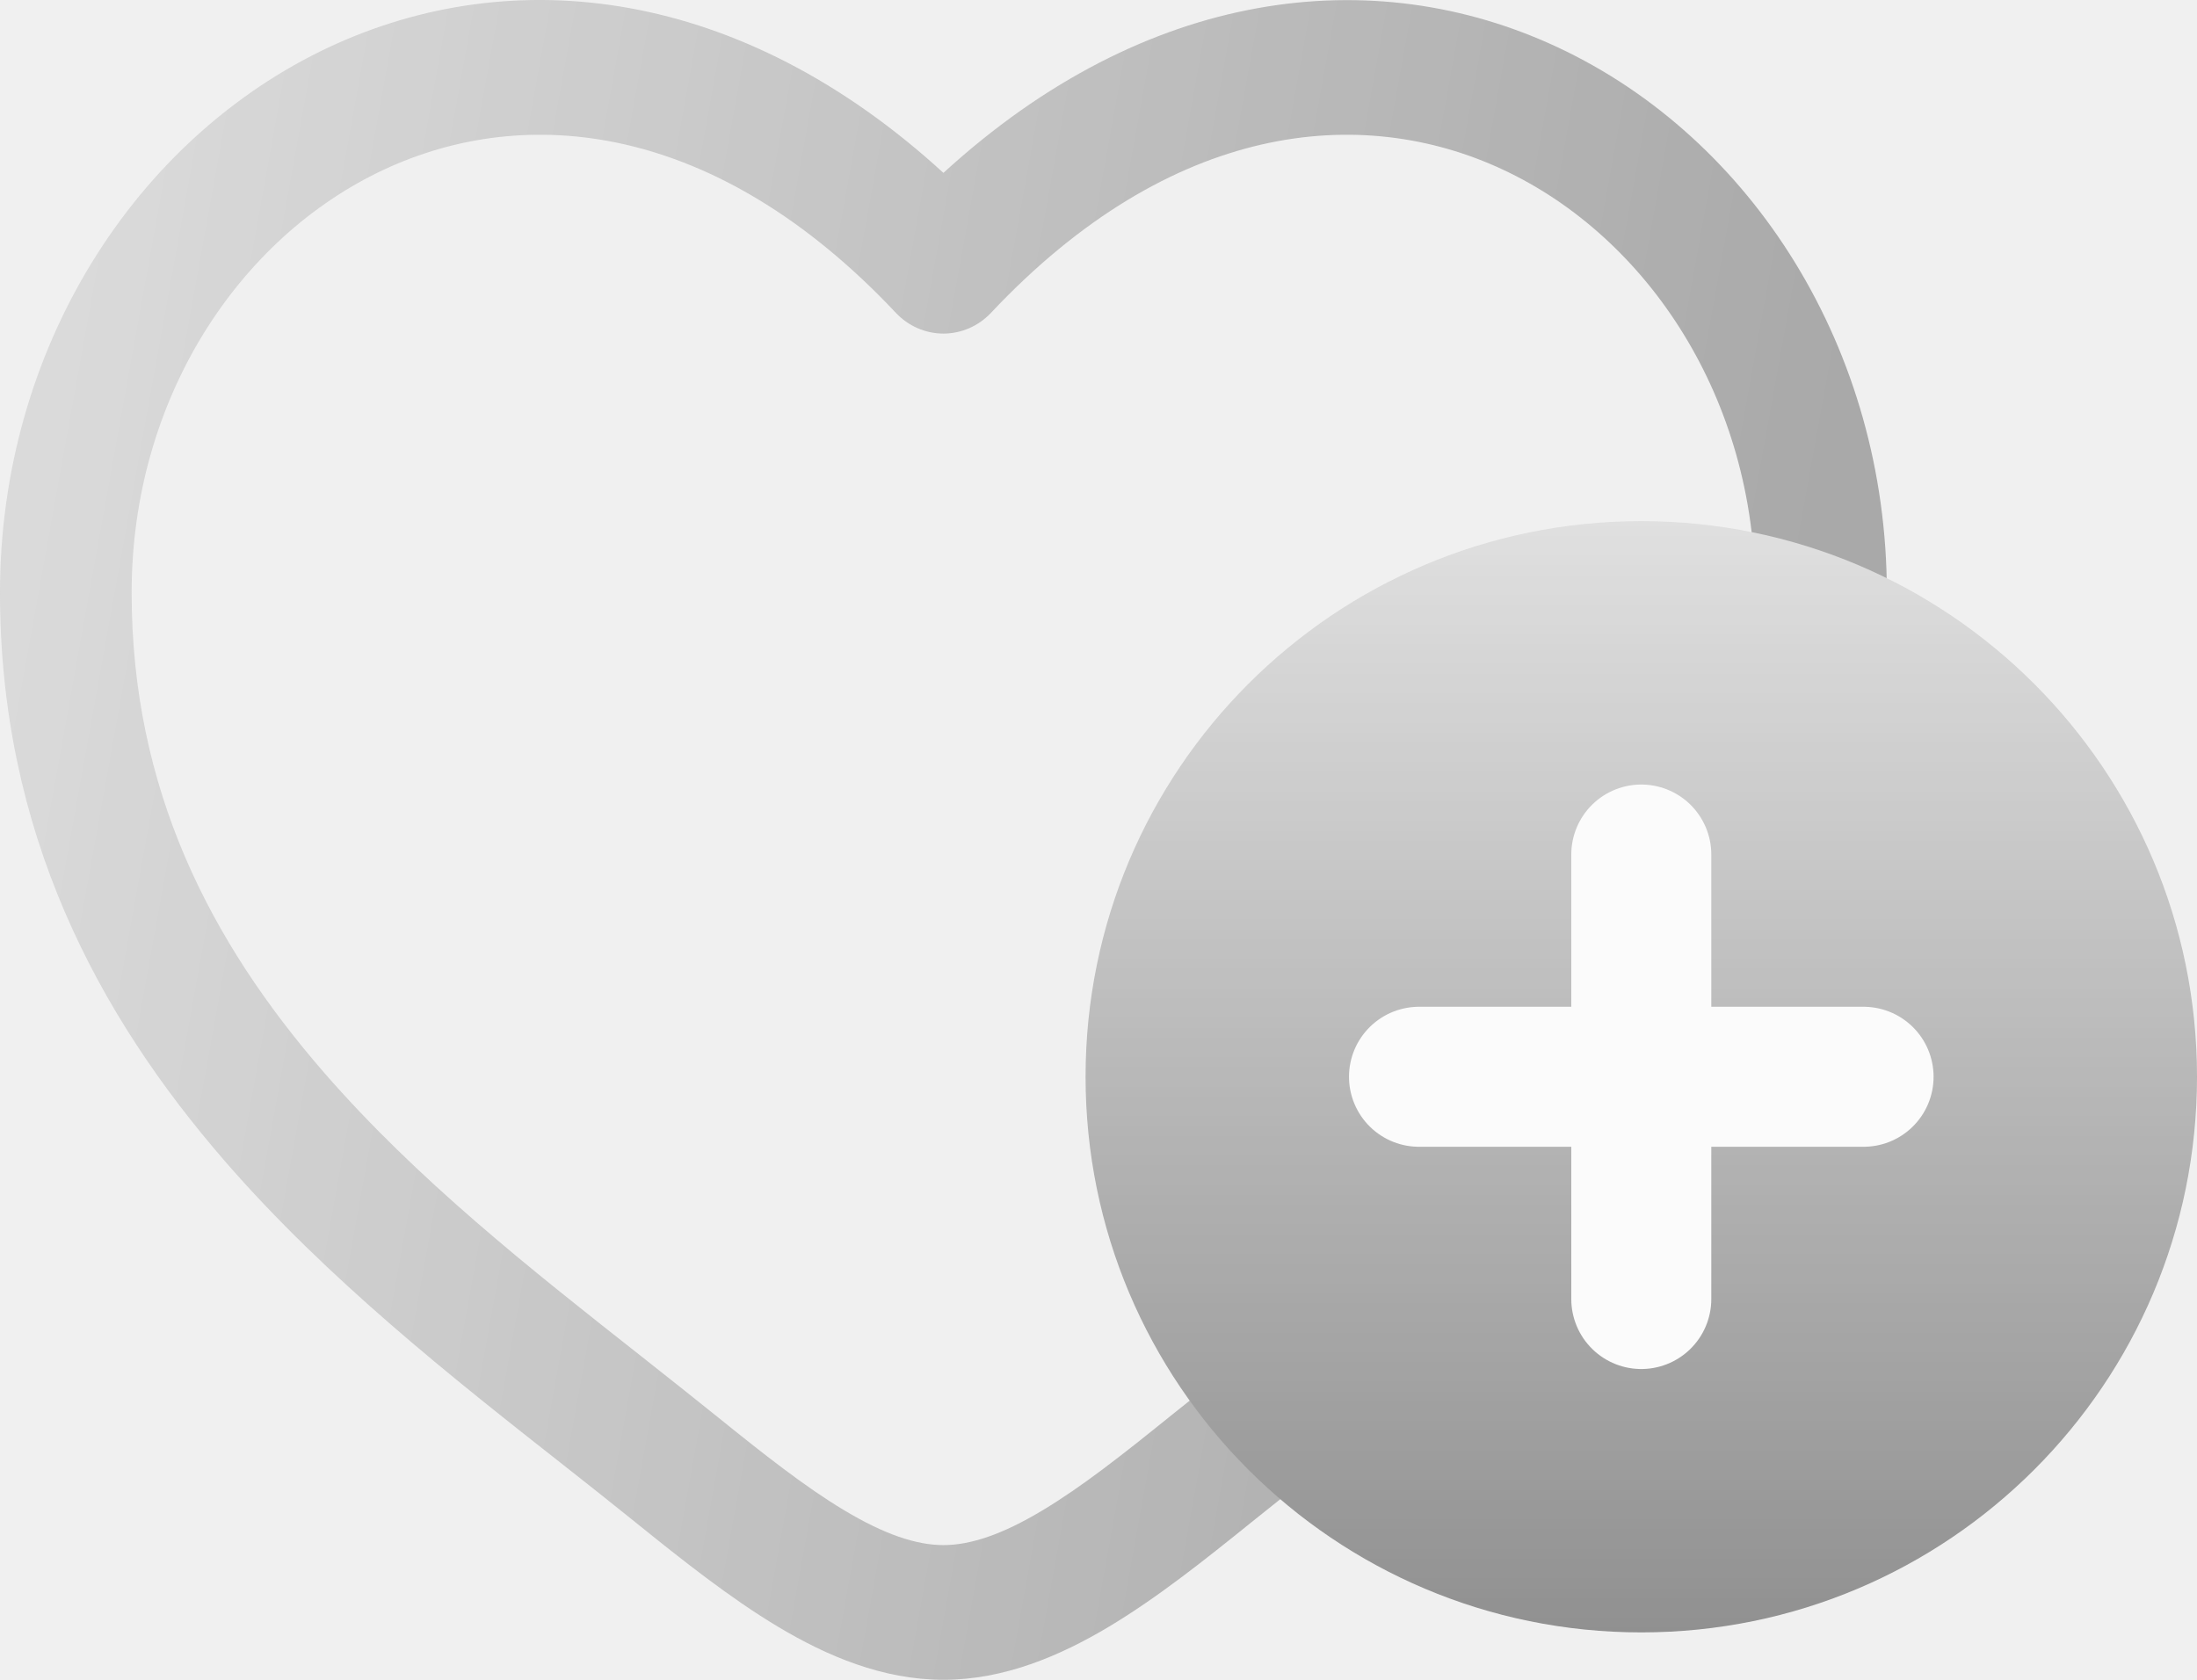
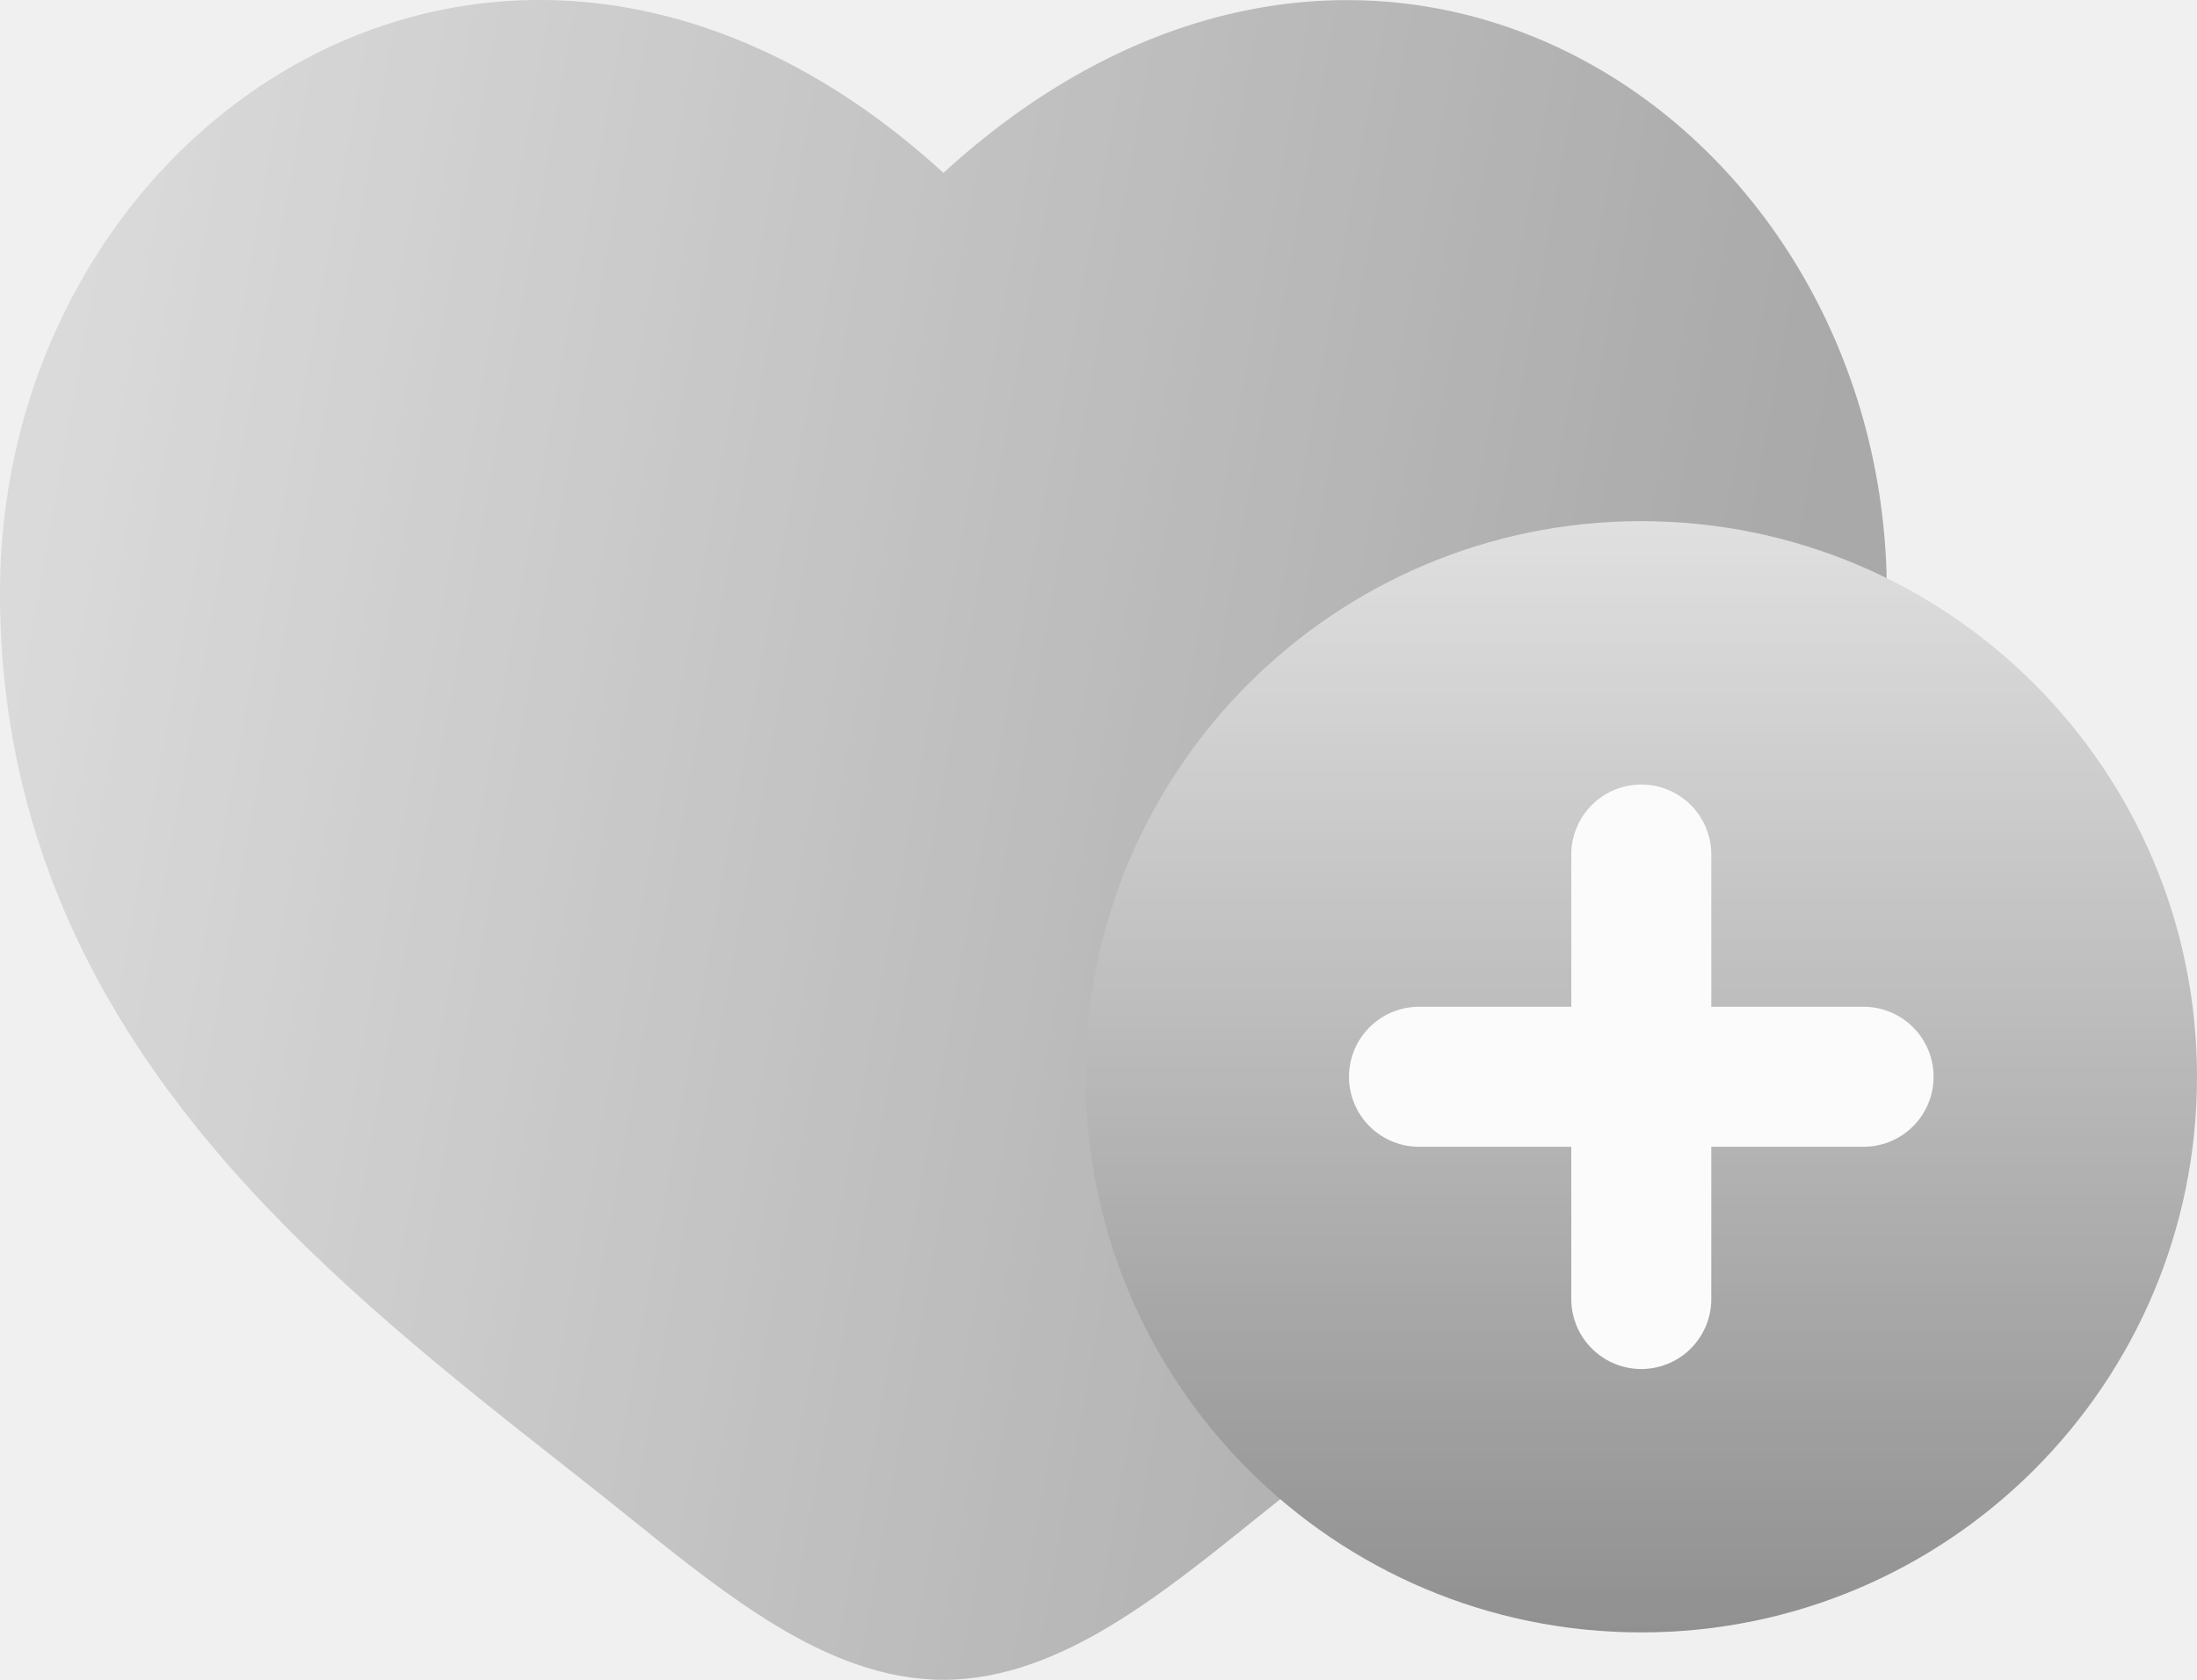
<svg xmlns="http://www.w3.org/2000/svg" width="85" height="65" viewBox="0 0 85 65" fill="none">
  <g opacity="0.7">
-     <path fill-rule="evenodd" clip-rule="evenodd" d="M14.851 6.565C9.218 9.197 5.093 15.462 5.093 22.932C5.093 30.561 8.149 36.444 12.522 41.486C16.131 45.64 20.498 49.085 24.756 52.439C25.77 53.238 26.771 54.034 27.76 54.828C29.546 56.27 31.139 57.53 32.677 58.45C34.215 59.371 35.447 59.788 36.5 59.788C37.553 59.788 38.788 59.371 40.323 58.45C41.861 57.53 43.454 56.27 45.24 54.828C46.229 54.032 47.23 53.237 48.245 52.443C52.502 49.081 56.869 45.64 60.478 41.486C64.855 36.444 67.907 30.561 67.907 22.932C67.907 15.465 63.782 9.197 58.149 6.565C52.675 4.005 45.321 4.683 38.334 12.111C38.096 12.363 37.811 12.563 37.496 12.7C37.181 12.837 36.842 12.908 36.5 12.908C36.158 12.908 35.819 12.837 35.504 12.7C35.189 12.563 34.904 12.363 34.666 12.111C27.679 4.683 20.325 4.005 14.851 6.565ZM36.5 6.69C28.65 -0.499 19.859 -1.506 12.733 1.824C5.215 5.349 0 13.517 0 22.935C0 32.19 3.769 39.253 8.716 44.949C12.675 49.508 17.52 53.325 21.802 56.693C22.775 57.457 23.71 58.2 24.606 58.923C26.348 60.326 28.215 61.819 30.107 62.951C31.998 64.083 34.157 65 36.5 65C38.843 65 41.002 64.08 42.893 62.951C44.788 61.819 46.652 60.326 48.394 58.923C49.29 58.2 50.225 57.457 51.199 56.693C55.477 53.325 60.325 49.505 64.284 44.949C69.231 39.253 73 32.19 73 22.935C73 13.517 67.788 5.349 60.267 1.831C53.141 -1.502 44.35 -0.495 36.5 6.69Z" fill="url(#paint0_linear_219_2011)" />
+     <path fillRule="evenodd" clipRule="evenodd" d="M14.851 6.565C9.218 9.197 5.093 15.462 5.093 22.932C5.093 30.561 8.149 36.444 12.522 41.486C16.131 45.64 20.498 49.085 24.756 52.439C25.77 53.238 26.771 54.034 27.76 54.828C29.546 56.27 31.139 57.53 32.677 58.45C34.215 59.371 35.447 59.788 36.5 59.788C37.553 59.788 38.788 59.371 40.323 58.45C41.861 57.53 43.454 56.27 45.24 54.828C46.229 54.032 47.23 53.237 48.245 52.443C52.502 49.081 56.869 45.64 60.478 41.486C64.855 36.444 67.907 30.561 67.907 22.932C67.907 15.465 63.782 9.197 58.149 6.565C52.675 4.005 45.321 4.683 38.334 12.111C38.096 12.363 37.811 12.563 37.496 12.7C37.181 12.837 36.842 12.908 36.5 12.908C36.158 12.908 35.819 12.837 35.504 12.7C35.189 12.563 34.904 12.363 34.666 12.111C27.679 4.683 20.325 4.005 14.851 6.565ZM36.5 6.69C28.65 -0.499 19.859 -1.506 12.733 1.824C5.215 5.349 0 13.517 0 22.935C0 32.19 3.769 39.253 8.716 44.949C12.675 49.508 17.52 53.325 21.802 56.693C22.775 57.457 23.71 58.2 24.606 58.923C26.348 60.326 28.215 61.819 30.107 62.951C31.998 64.083 34.157 65 36.5 65C38.843 65 41.002 64.08 42.893 62.951C44.788 61.819 46.652 60.326 48.394 58.923C49.29 58.2 50.225 57.457 51.199 56.693C55.477 53.325 60.325 49.505 64.284 44.949C69.231 39.253 73 32.19 73 22.935C73 13.517 67.788 5.349 60.267 1.831C53.141 -1.502 44.35 -0.495 36.5 6.69Z" fill="url(#paint0_linear_219_2011)" />
    <circle cx="63.5" cy="41.666" r="21.5" fill="url(#paint1_linear_219_2011)" />
    <path d="M54.9 41.666H72.1M63.5 33.066V50.266" stroke="white" stroke-width="5.417" stroke-linecap="round" />
  </g>
  <defs>
    <linearGradient id="paint0_linear_219_2011" x1="-2.10162e-07" y1="28.5" x2="66.5" y2="40.5" gradientUnits="userSpaceOnUse">
      <stop stop-color="#D0D0D0" />
      <stop offset="1" stop-color="#8A8A8A" />
    </linearGradient>
    <linearGradient id="paint1_linear_219_2011" x1="63.5" y1="20.166" x2="63.5" y2="63.166" gradientUnits="userSpaceOnUse">
      <stop stop-color="#D8D8D8" />
      <stop offset="1" stop-color="#676767" />
    </linearGradient>
  </defs>
</svg>
